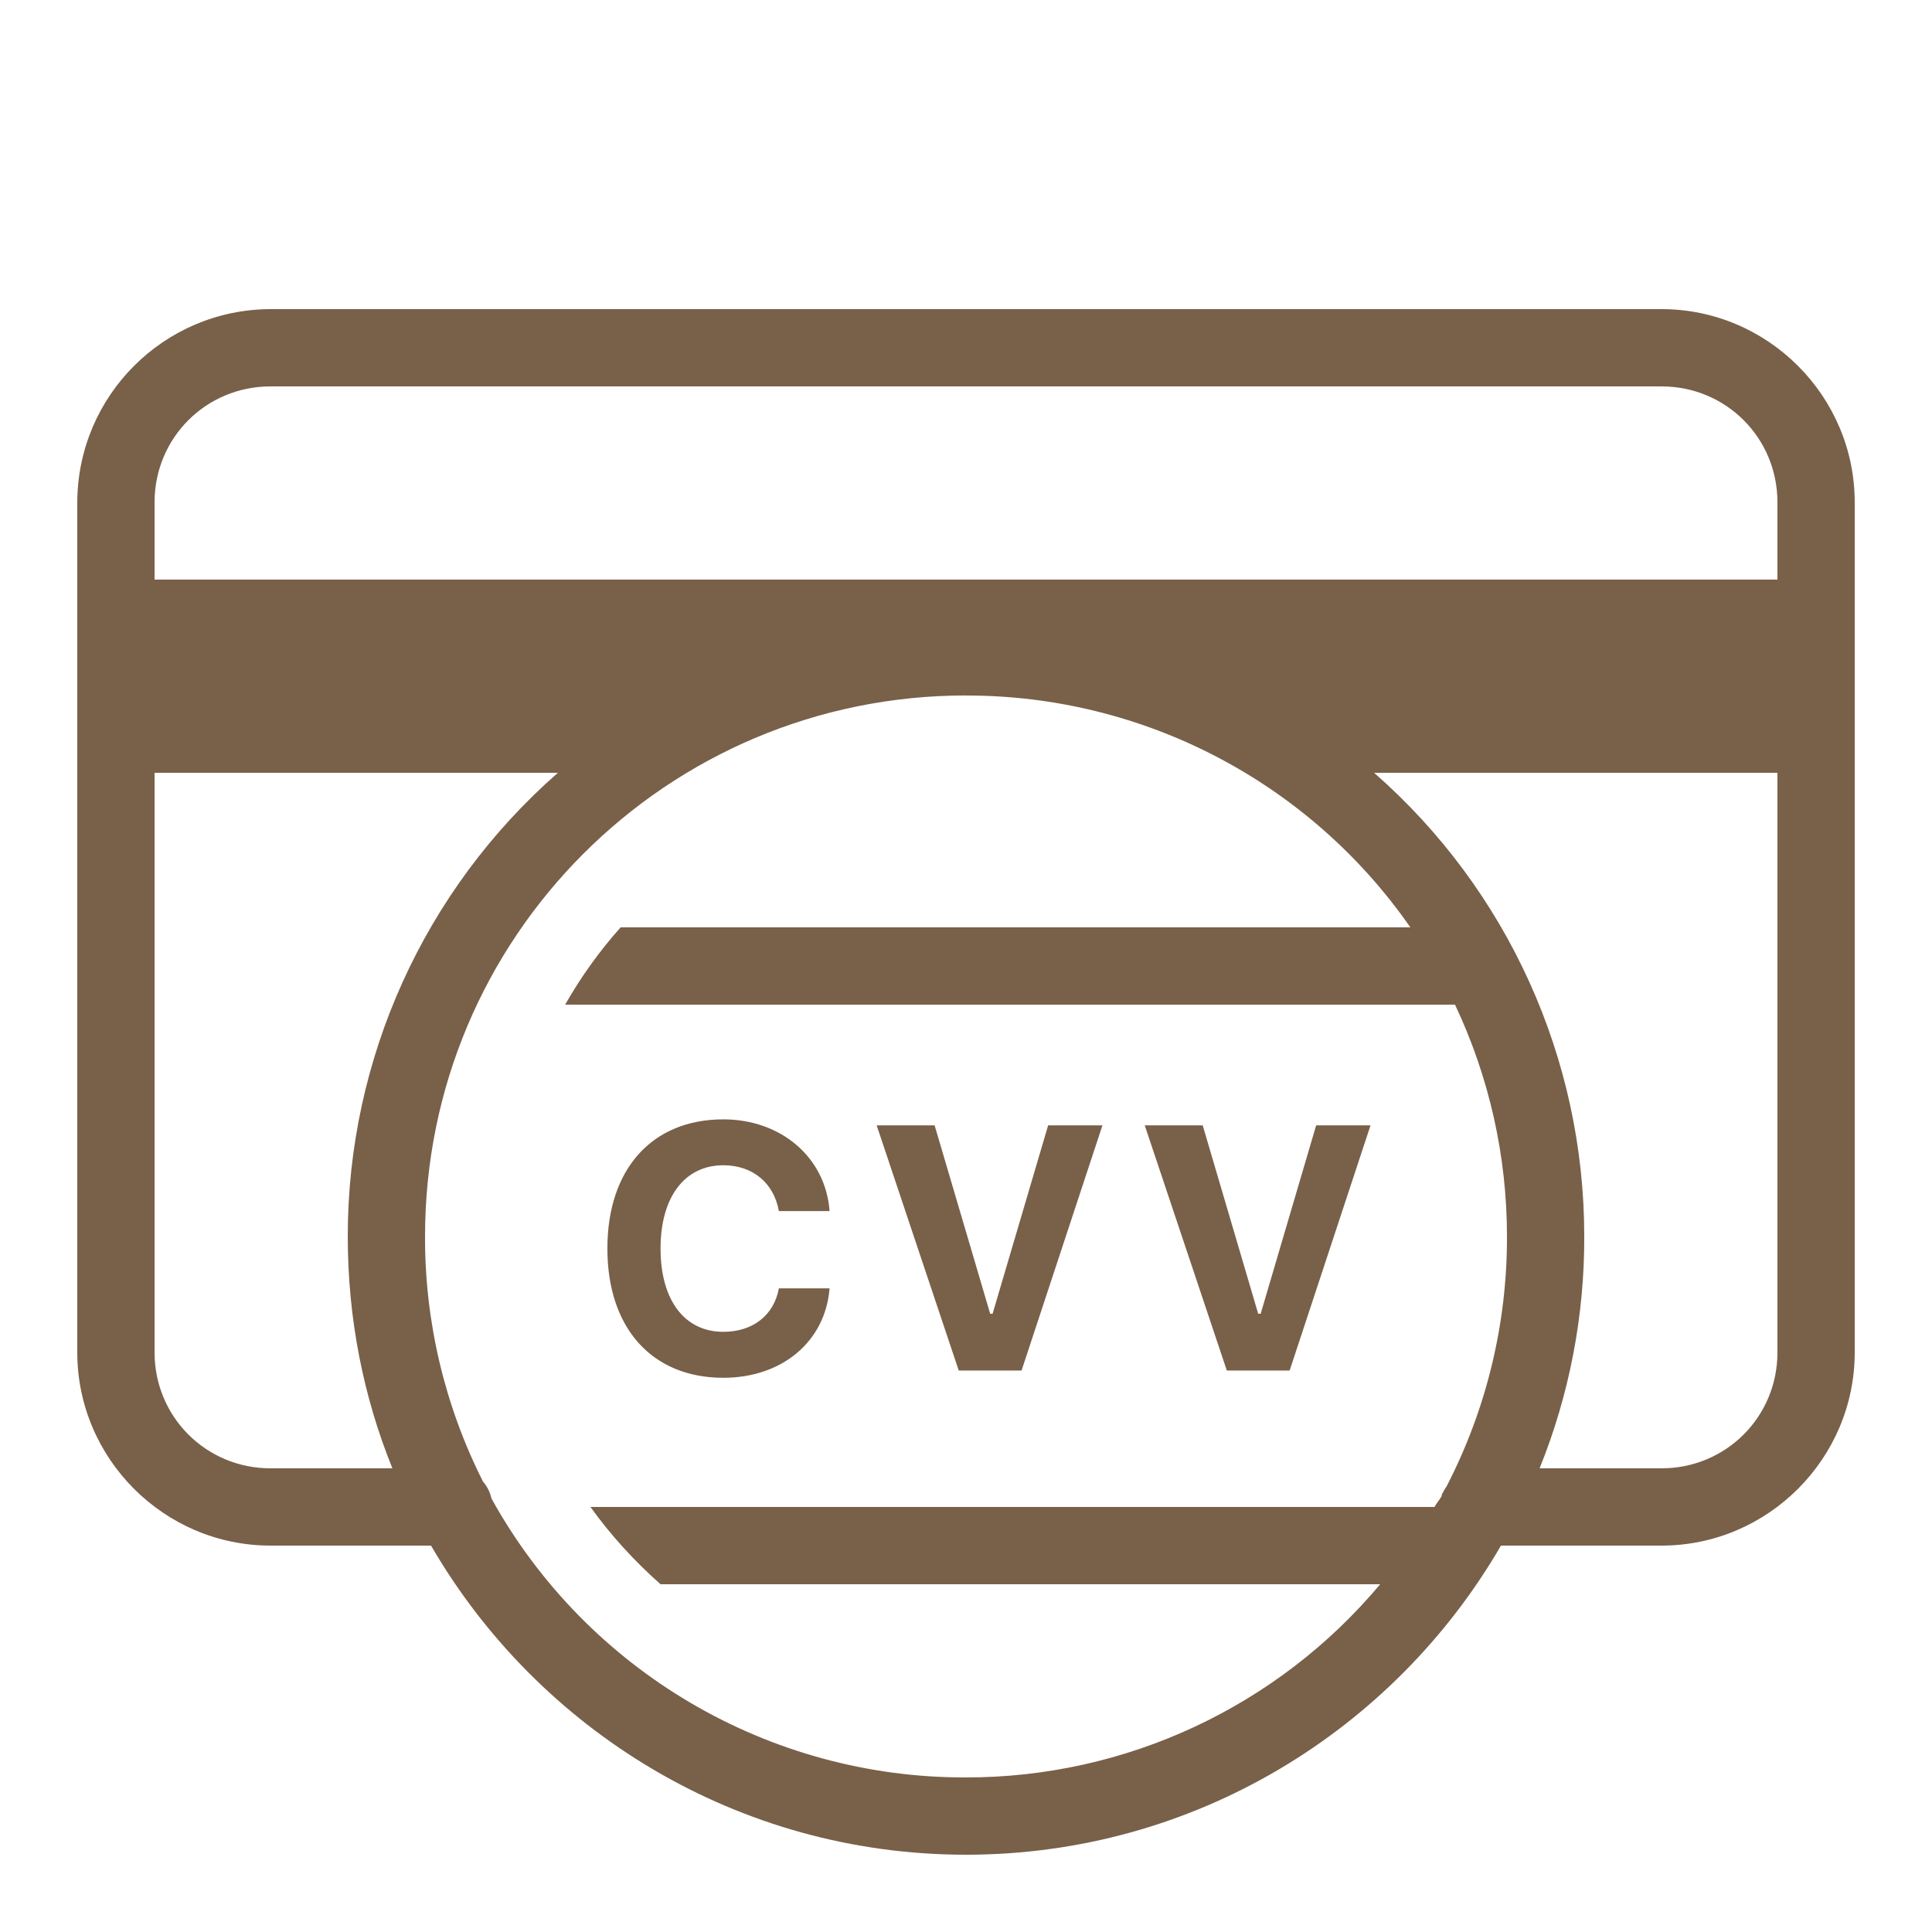
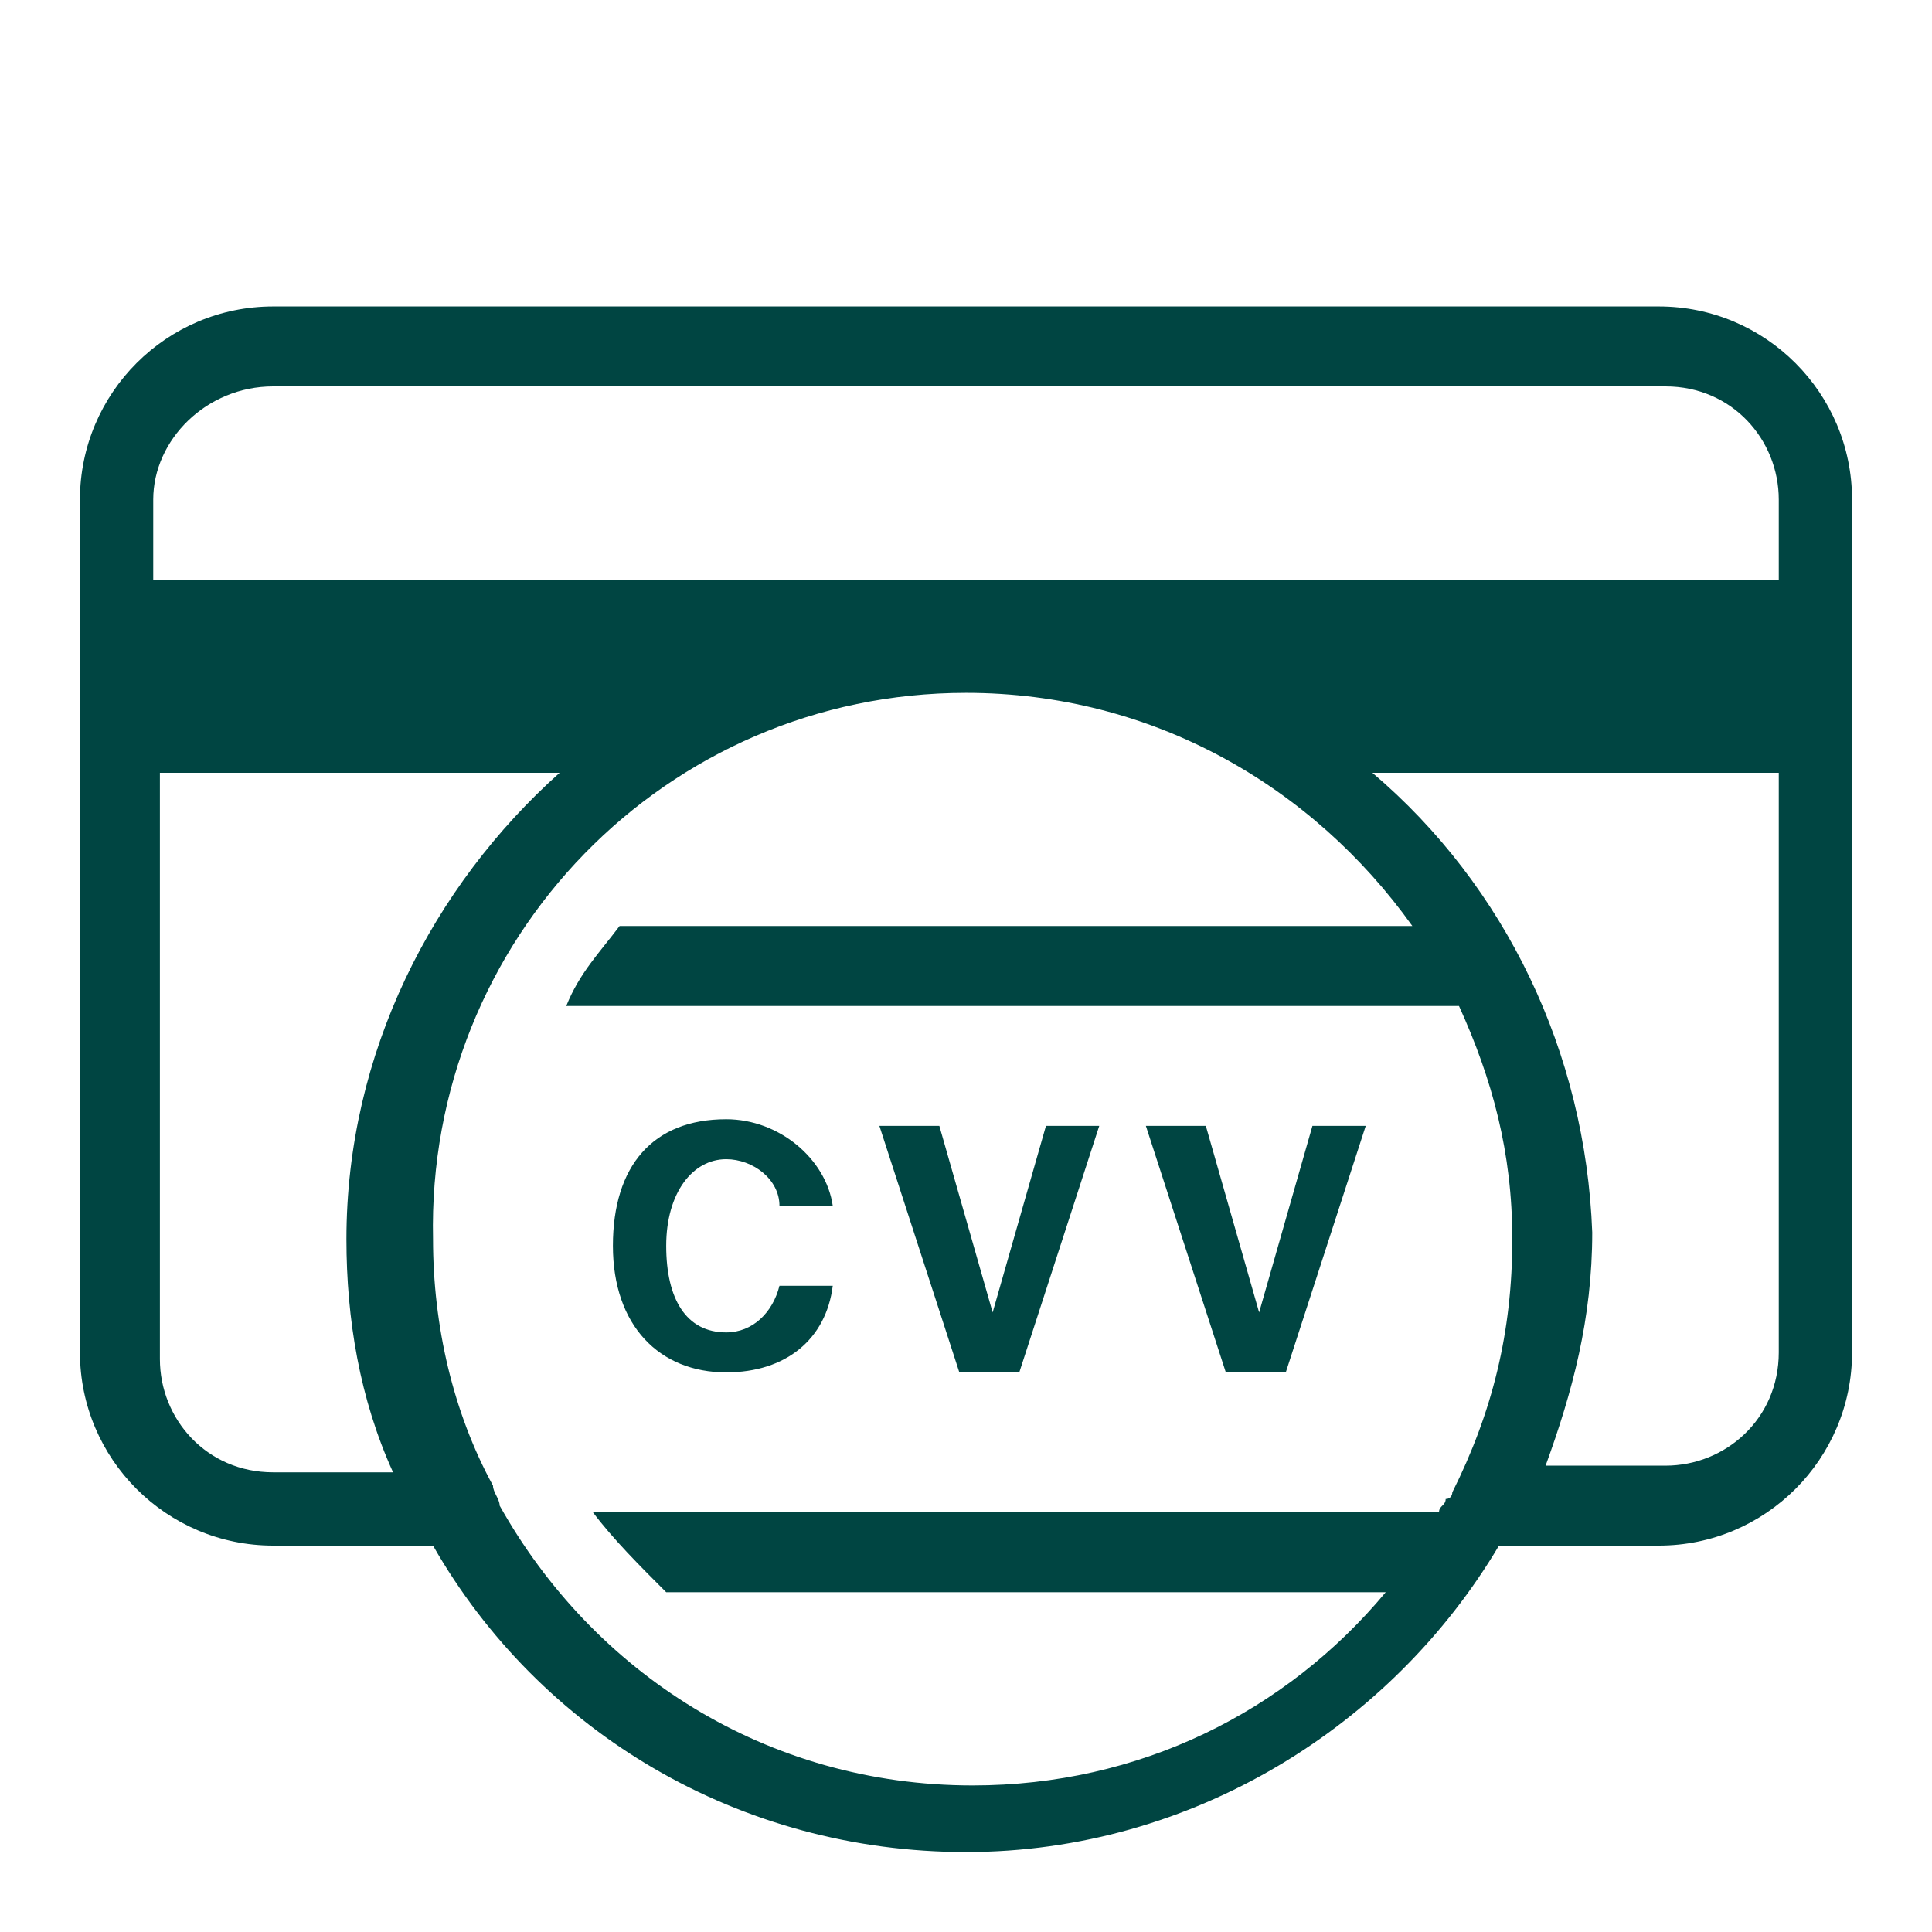
- <svg xmlns="http://www.w3.org/2000/svg" width="29" height="29" fill="none">
-   <path d="M4.06 4.64a2.909 2.909 0 00-2.9 2.9V20.3c0 1.595 1.305 2.9 2.9 2.9h2.41c1.607 2.77 4.602 4.64 8.03 4.64 3.428 0 6.423-1.87 8.03-4.64h2.41c1.595 0 2.9-1.305 2.9-2.9V7.54c0-1.595-1.305-2.9-2.9-2.9H4.06zm0 1.16h20.88c.968 0 1.74.772 1.74 1.74V8.7H2.32V7.54c0-.968.773-1.74 1.74-1.74zm10.44 4.64a8.11 8.11 0 016.67 3.48H9.316a6.74 6.74 0 00-.833 1.16H21.84a8.127 8.127 0 01.78 3.48 8.113 8.113 0 01-.907 3.752.747.747 0 00-.054.09c-.007.011-.012.025-.019.036v.018c-.031.057-.077.107-.108.164H8.863c.306.426.66.813 1.052 1.16h10.802a8.103 8.103 0 01-6.217 2.9 8.117 8.117 0 01-7.123-4.187.572.572 0 00-.127-.254 8.115 8.115 0 01-.87-3.68c0-4.49 3.63-8.12 8.12-8.12zM2.32 11.6h6.054a9.247 9.247 0 00-3.154 6.96c0 1.23.234 2.404.67 3.48H4.06c-.967 0-1.74-.773-1.74-1.74v-8.7zm18.306 0h6.054v8.7c0 .967-.772 1.74-1.74 1.74h-1.83a9.22 9.22 0 00.67-3.48 9.247 9.247 0 00-3.154-6.96zm-9.769 5.202c-1.067 0-1.74.743-1.74 1.939 0 1.198.673 1.94 1.74 1.94.886 0 1.532-.547 1.595-1.342h-.761c-.075.406-.392.652-.834.652-.582 0-.942-.475-.942-1.25s.364-1.25.942-1.25c.44 0 .759.264.834.688h.761c-.057-.8-.723-1.377-1.595-1.377zm2.302.09l1.232 3.68h.943l1.214-3.68h-.815l-.834 2.828h-.036l-.834-2.828h-.87zm4.024 0l1.232 3.68h.943l1.214-3.68h-.816l-.833 2.828h-.037l-.833-2.828h-.87z" fill="#796049" />
+ <svg xmlns="http://www.w3.org/2000/svg" viewBox="-291 382 29 29">
+   <path d="M-286.9 386.6c-1.6 0-2.9 1.3-2.9 2.9v12.8c0 1.6 1.3 2.9 2.9 2.9h2.4c1.6 2.8 4.6 4.6 8 4.6 3.4 0 6.4-1.9 8-4.6h2.4c1.6 0 2.9-1.3 2.9-2.9v-12.8c0-1.6-1.3-2.9-2.9-2.9h-20.8zm0 1.2h20.9c1 0 1.7.8 1.7 1.7v1.2h-24.4v-1.2c0-.9.8-1.7 1.8-1.7zm10.4 4.6c2.8 0 5.2 1.4 6.7 3.5h-11.9c-.3.4-.6.7-.8 1.2h13.4c.5 1.1.8 2.2.8 3.5 0 1.4-.3 2.6-.9 3.8 0 0 0 .1-.1.1 0 .1-.1.1-.1.2h-12.7c.3.4.7.8 1.1 1.2h10.8c-1.5 1.8-3.7 2.9-6.2 2.9-3.1 0-5.7-1.7-7.1-4.2 0-.1-.1-.2-.1-.3-.6-1.1-.9-2.4-.9-3.7-.1-4.5 3.5-8.2 8-8.2zm-12.2 1.2h6.1c-1.9 1.7-3.2 4.2-3.2 7 0 1.2.2 2.4.7 3.5h-1.8c-1 0-1.7-.8-1.7-1.7v-8.8zm18.3 0h6.1v8.7c0 1-.8 1.7-1.7 1.7h-1.8c.4-1.1.7-2.2.7-3.5-.1-2.7-1.3-5.2-3.3-6.9zm-9.7 5.2c-1.1 0-1.7.7-1.7 1.9s.7 1.9 1.7 1.9c.9 0 1.5-.5 1.6-1.3h-.8c-.1.4-.4.7-.8.7-.6 0-.9-.5-.9-1.3s.4-1.3.9-1.3c.4 0 .8.3.8.7h.8c-.1-.7-.8-1.3-1.6-1.3zm2.3.1l1.2 3.7h.9l1.2-3.7h-.8l-.8 2.8-.8-2.8h-.9zm4 0l1.2 3.7h.9l1.2-3.7h-.8l-.8 2.8-.8-2.8h-.9z" fill="#004542" />
</svg>
